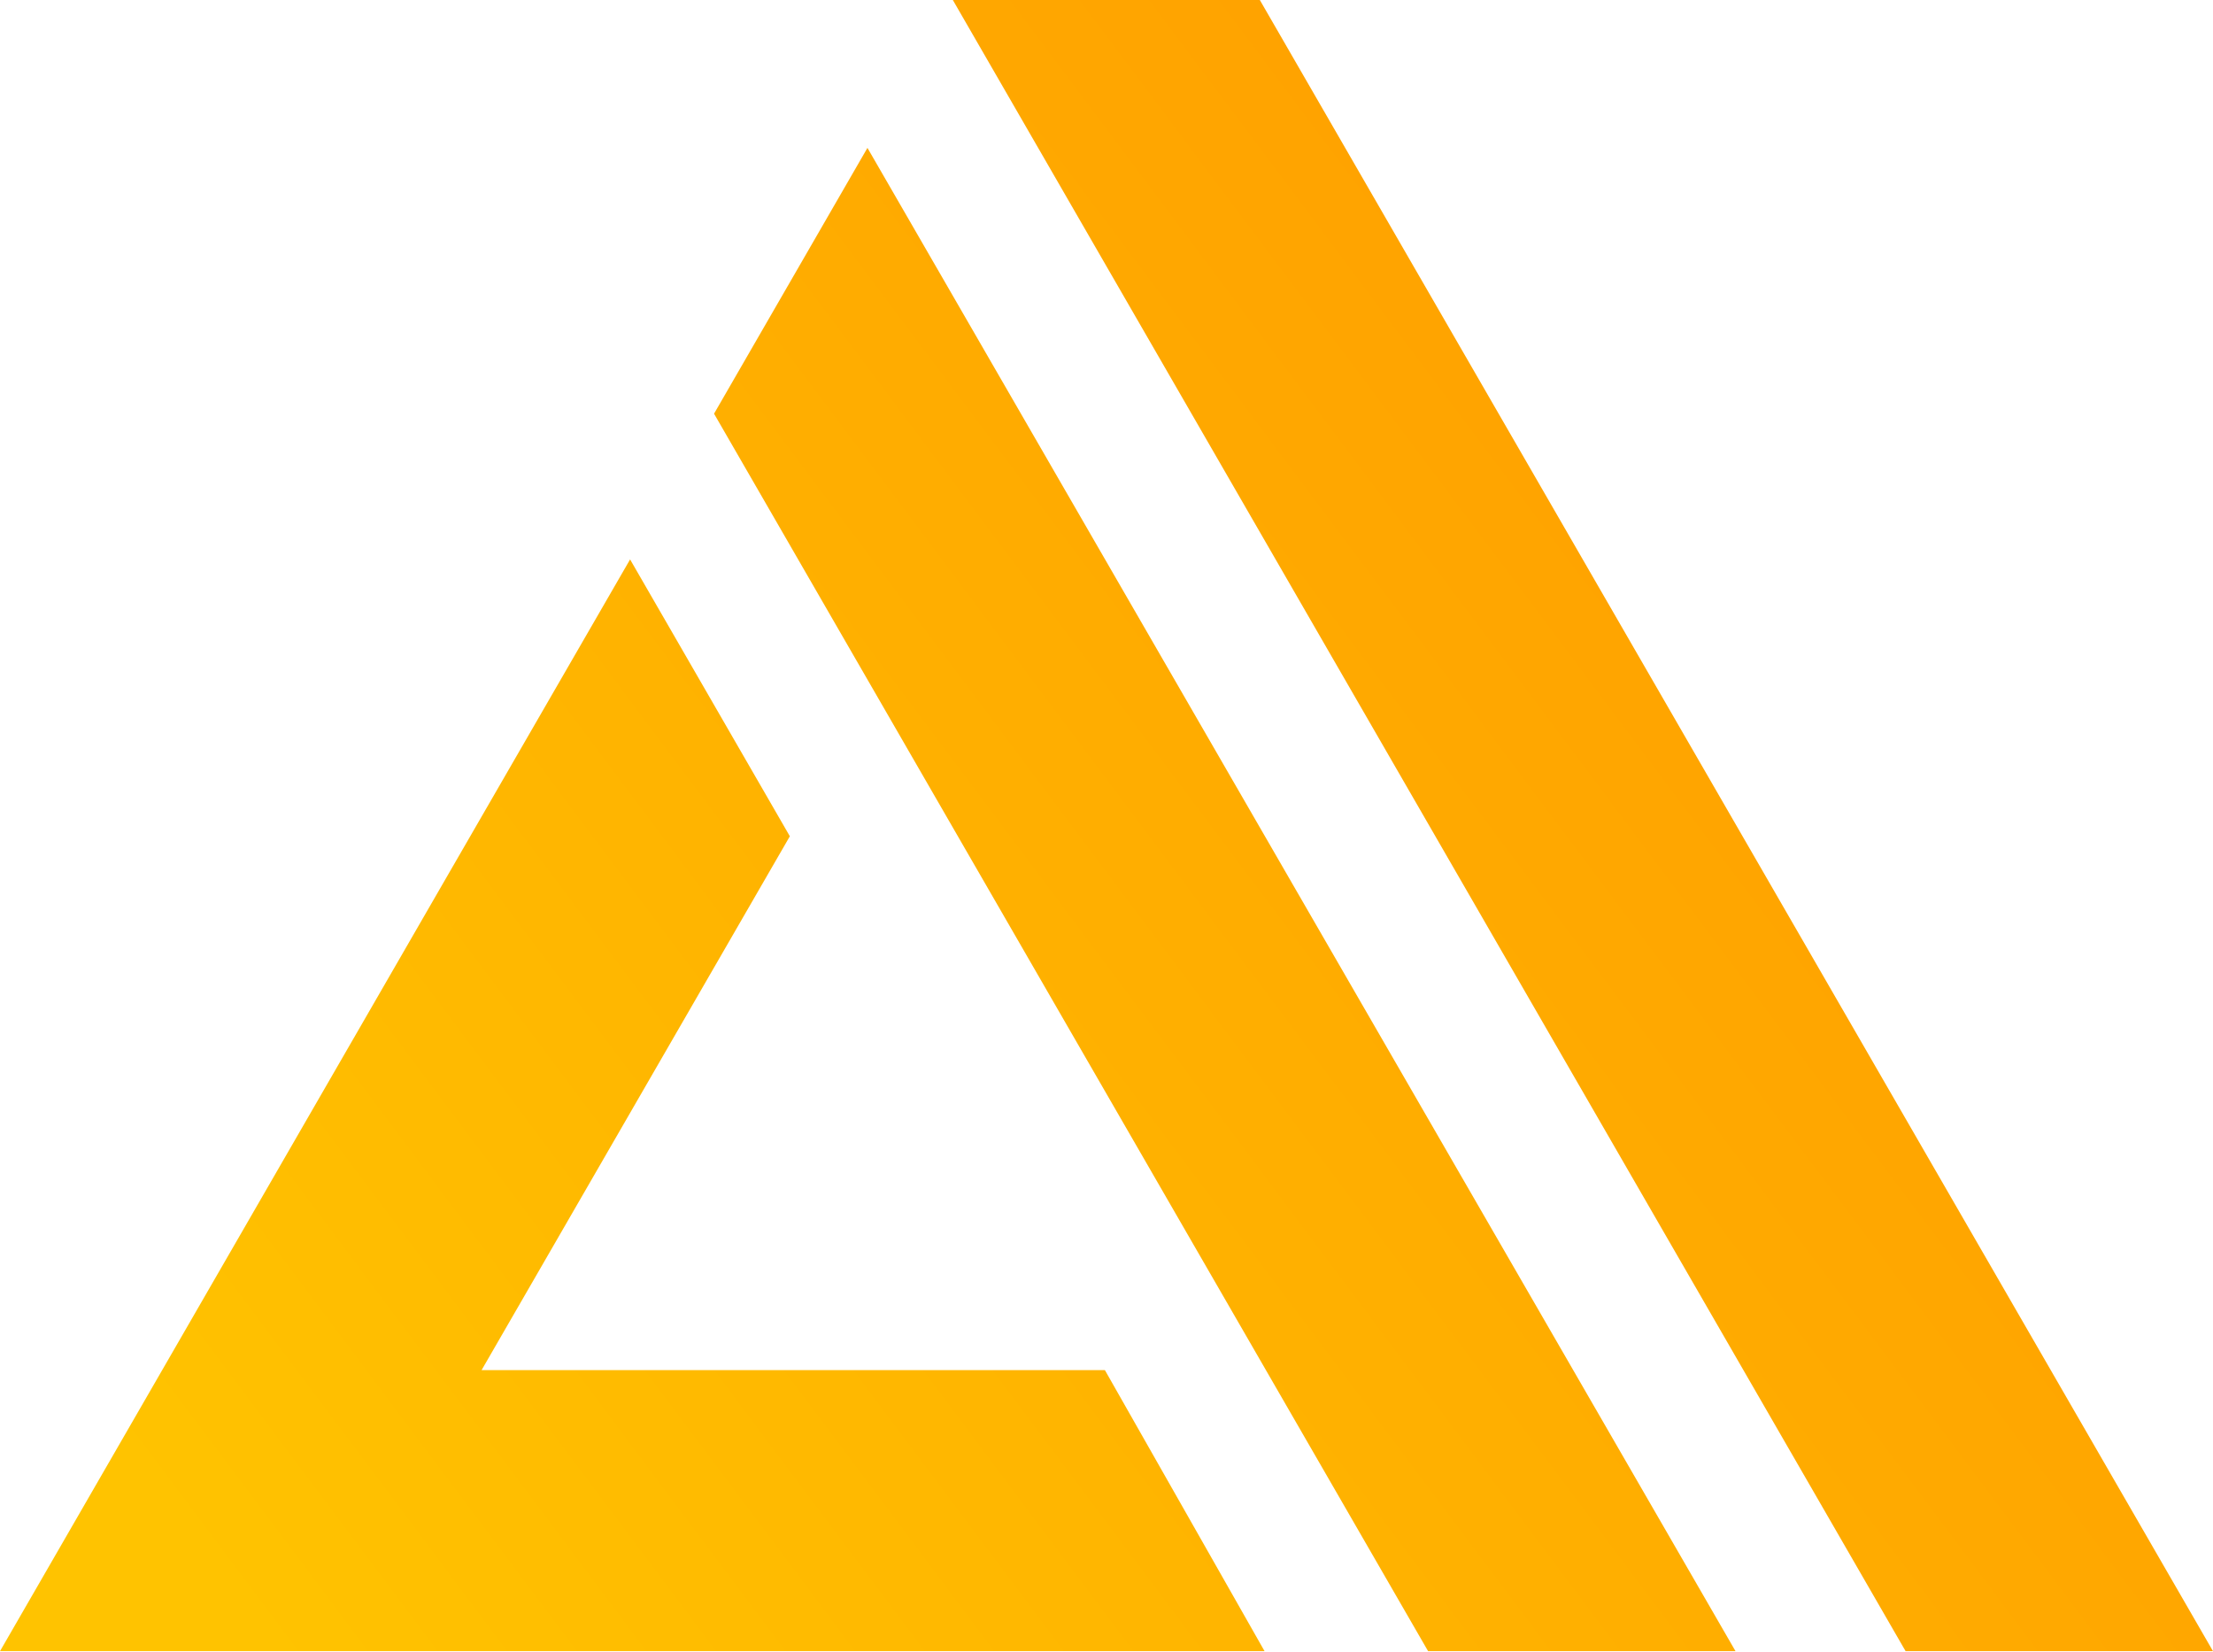
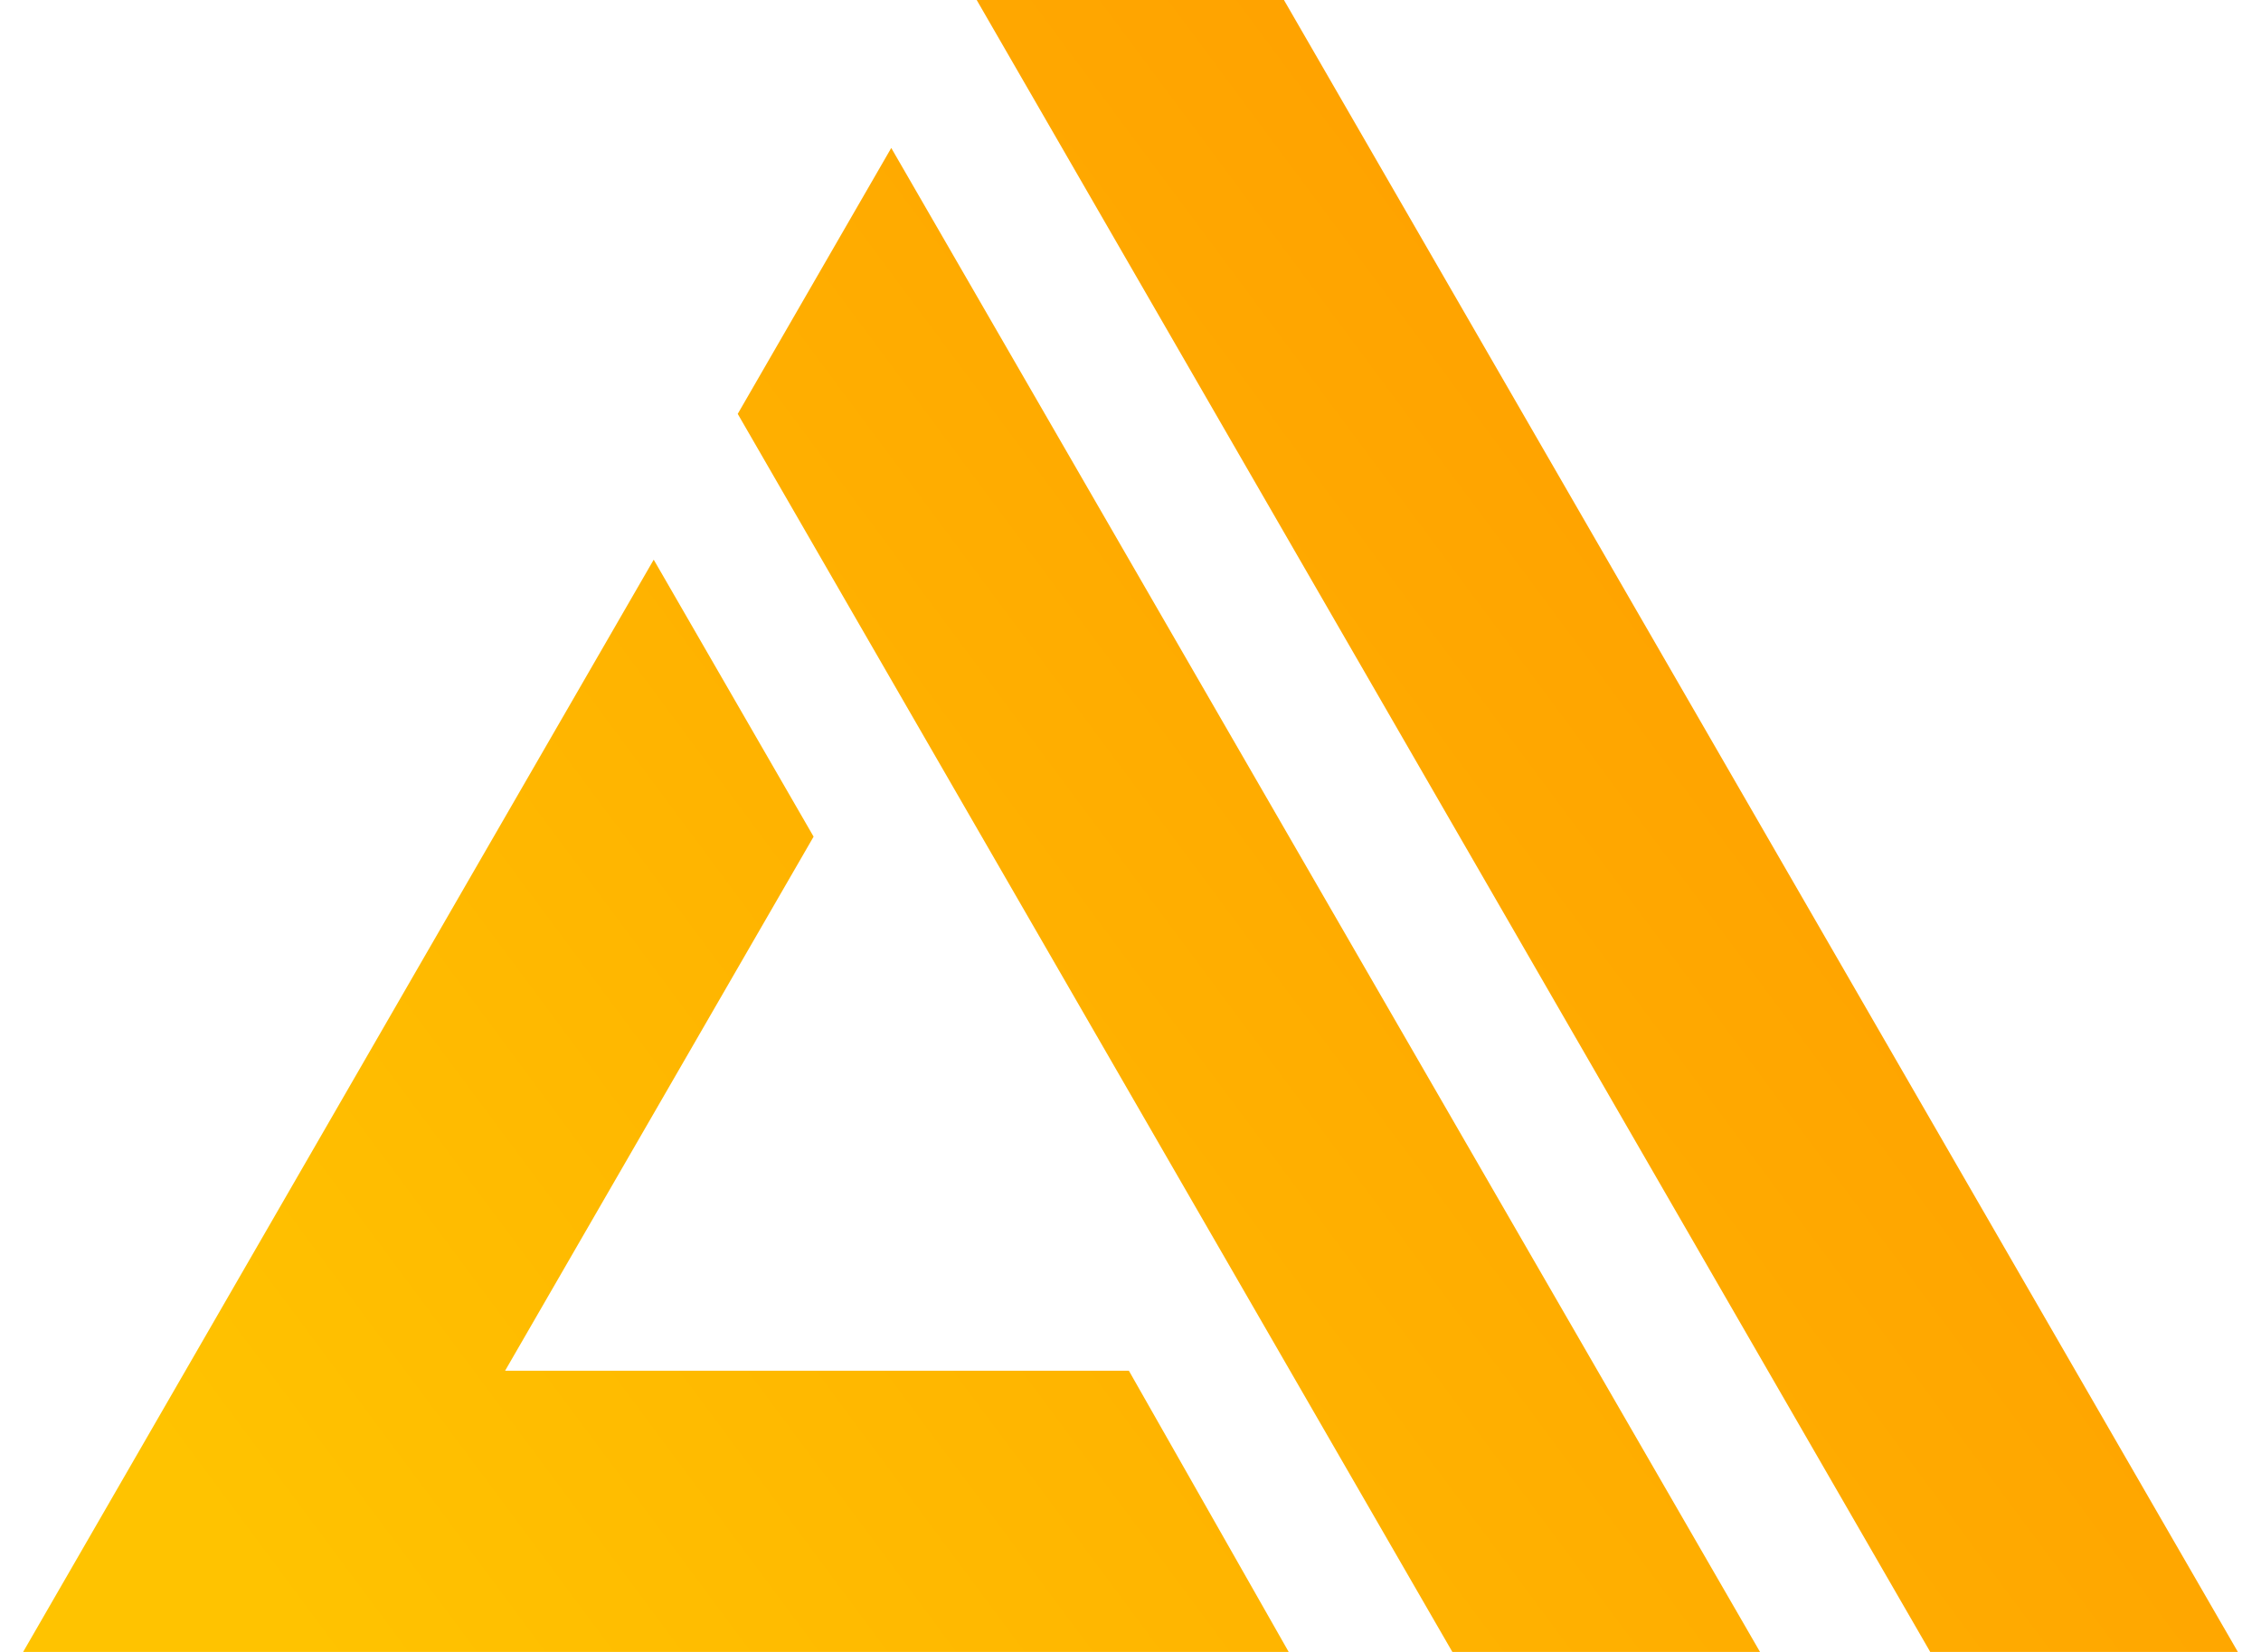
- <svg xmlns="http://www.w3.org/2000/svg" width="126px" height="94px" viewBox="0 0 126 94" version="1.1">
+ <svg xmlns="http://www.w3.org/2000/svg" width="26px" height="19px" viewBox="0 0 126 94" version="1.1">
  <defs>
    <linearGradient x1="100%" y1="22.172%" x2="0%" y2="77.828%" id="linearGradient-1">
      <stop stop-color="#FF9900" offset="0%" />
      <stop stop-color="#FFC300" offset="100%" />
    </linearGradient>
  </defs>
  <g id="Page-1" stroke="none" stroke-width="1" fill="none" fill-rule="evenodd">
    <path d="M27.419,78 L62.909,78 L72,94 L71.744,94 L0,94 L25.281,50.192 L35.875,31.847 L44.971,47.608 L27.419,78 Z M40.655,23.551 L49.389,8.419 L98.814,94 L81.311,94 L40.655,23.551 Z M54.25,0 L71.73,0 L126,94 L108.498,94 L54.25,0 Z" id="Fill-1" fill="url(#linearGradient-1)" fill-rule="nonzero" />
  </g>
</svg>
